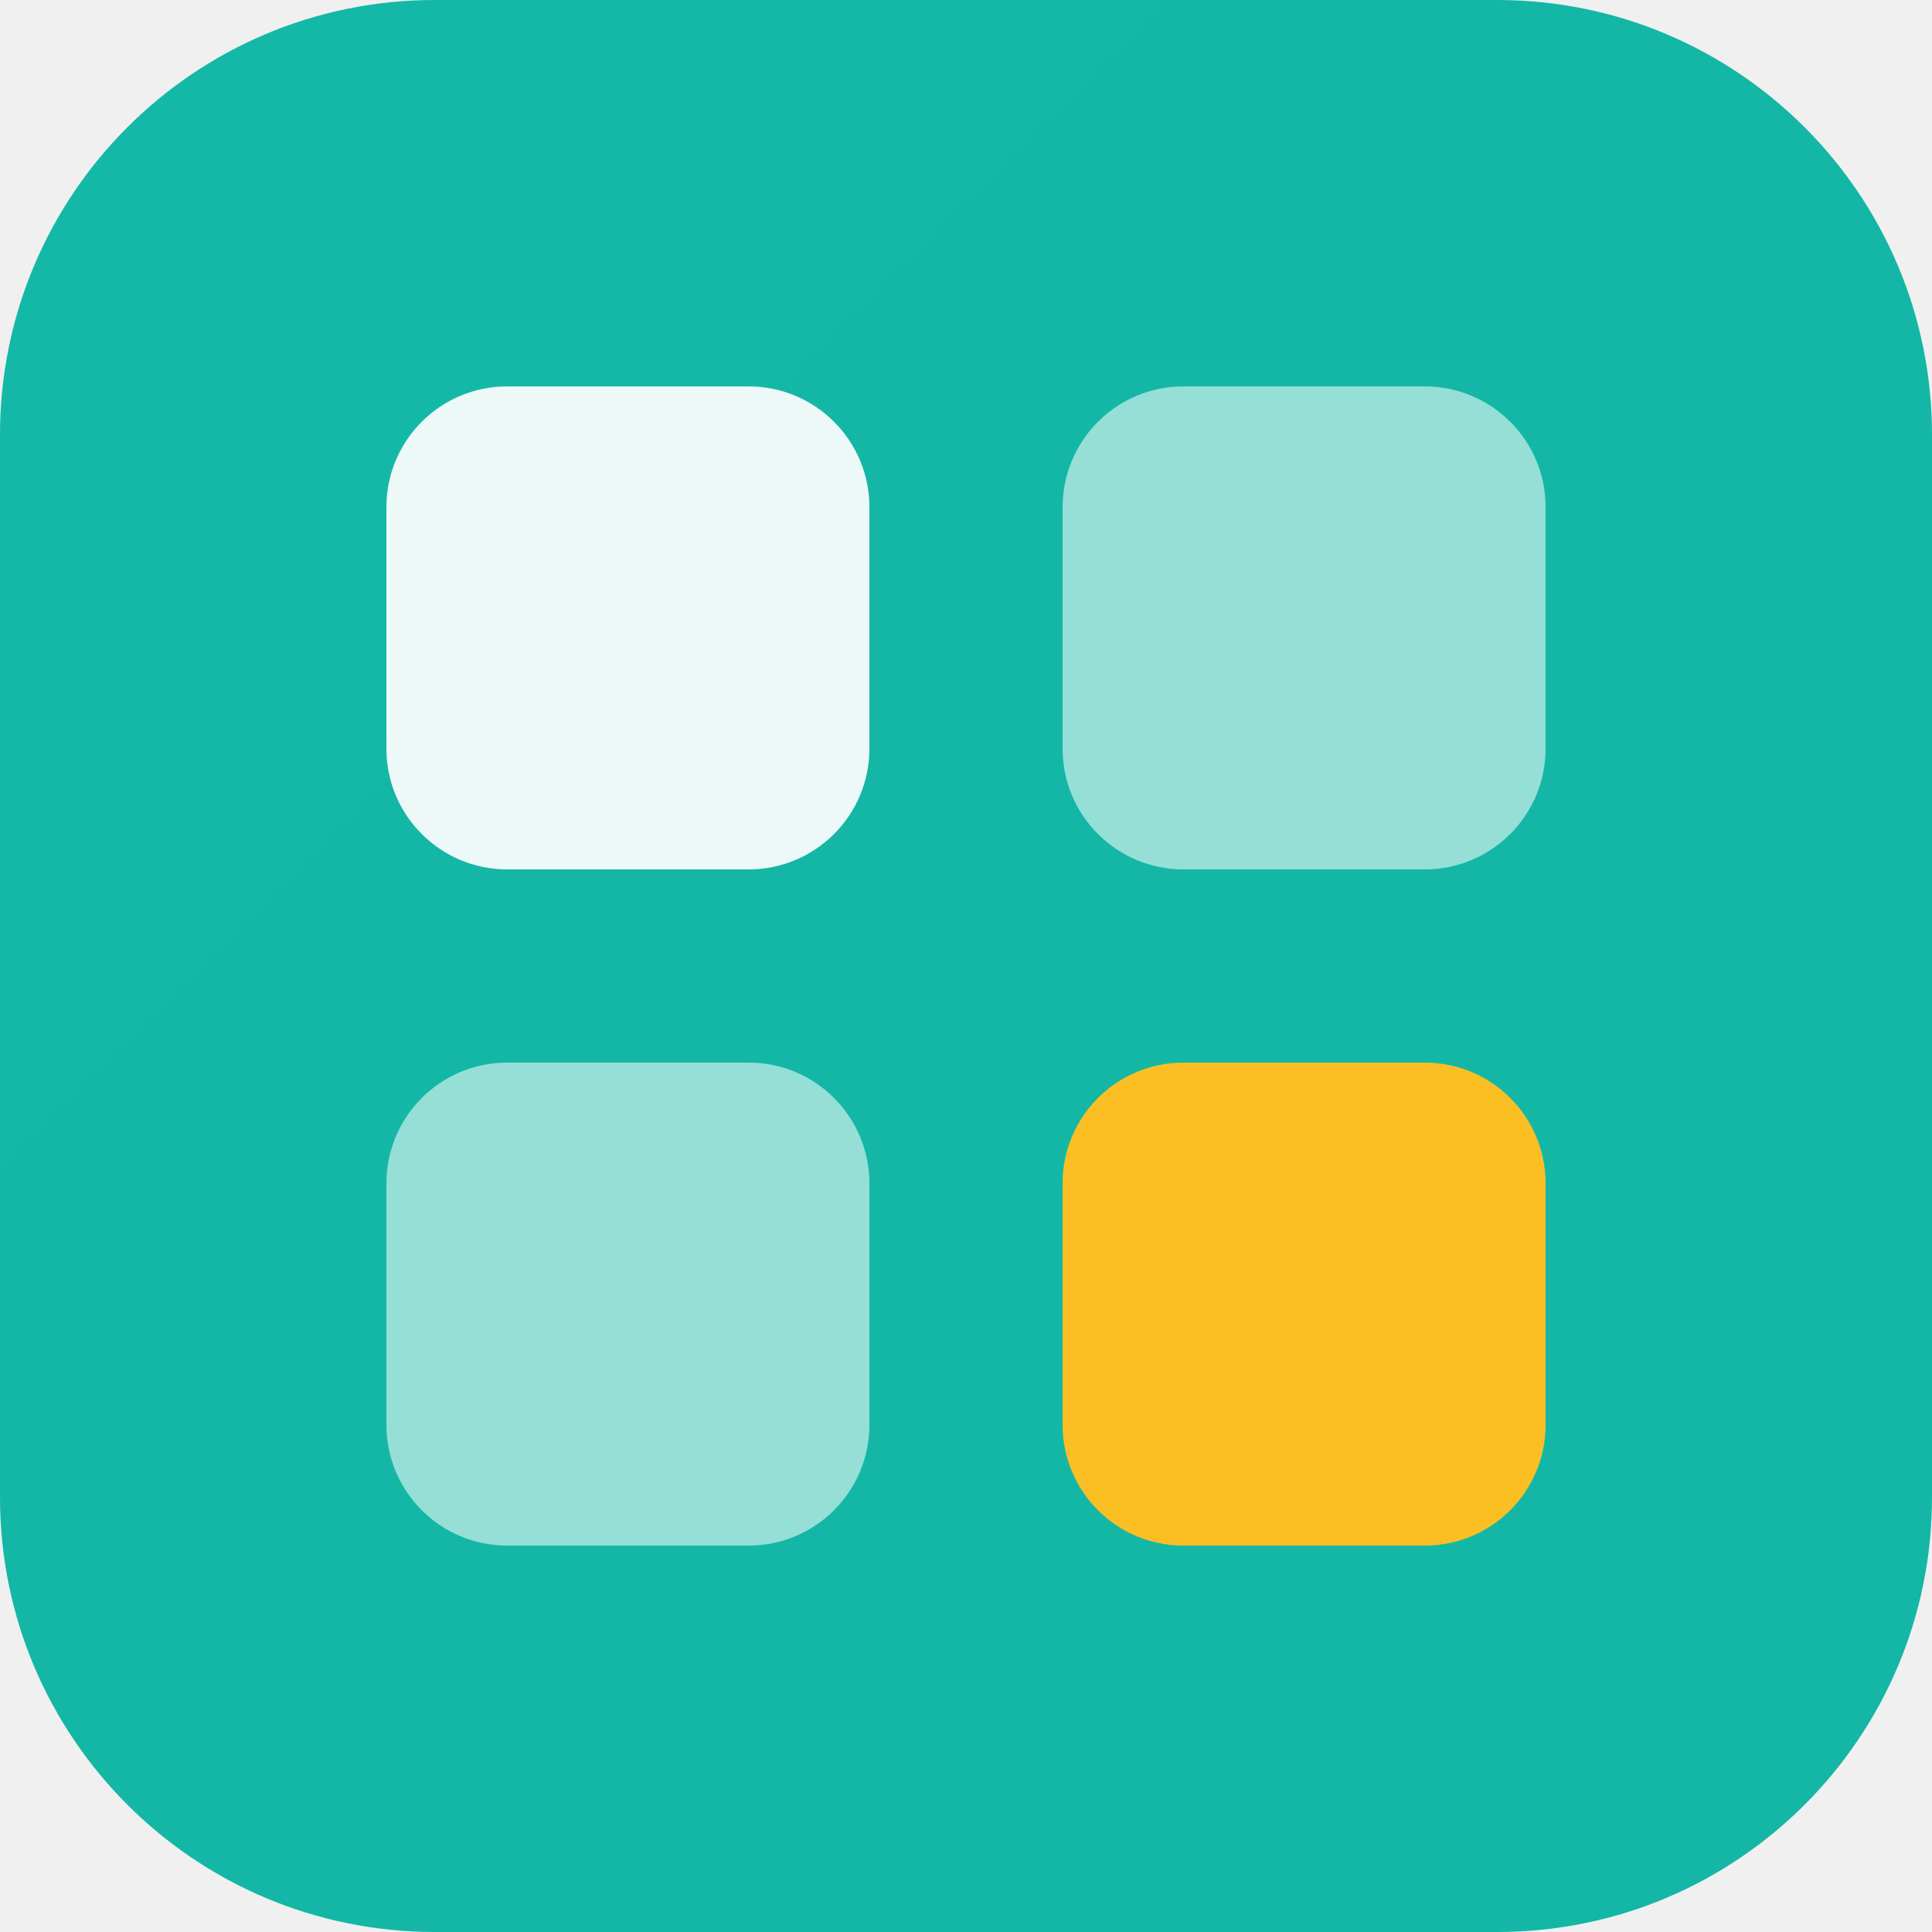
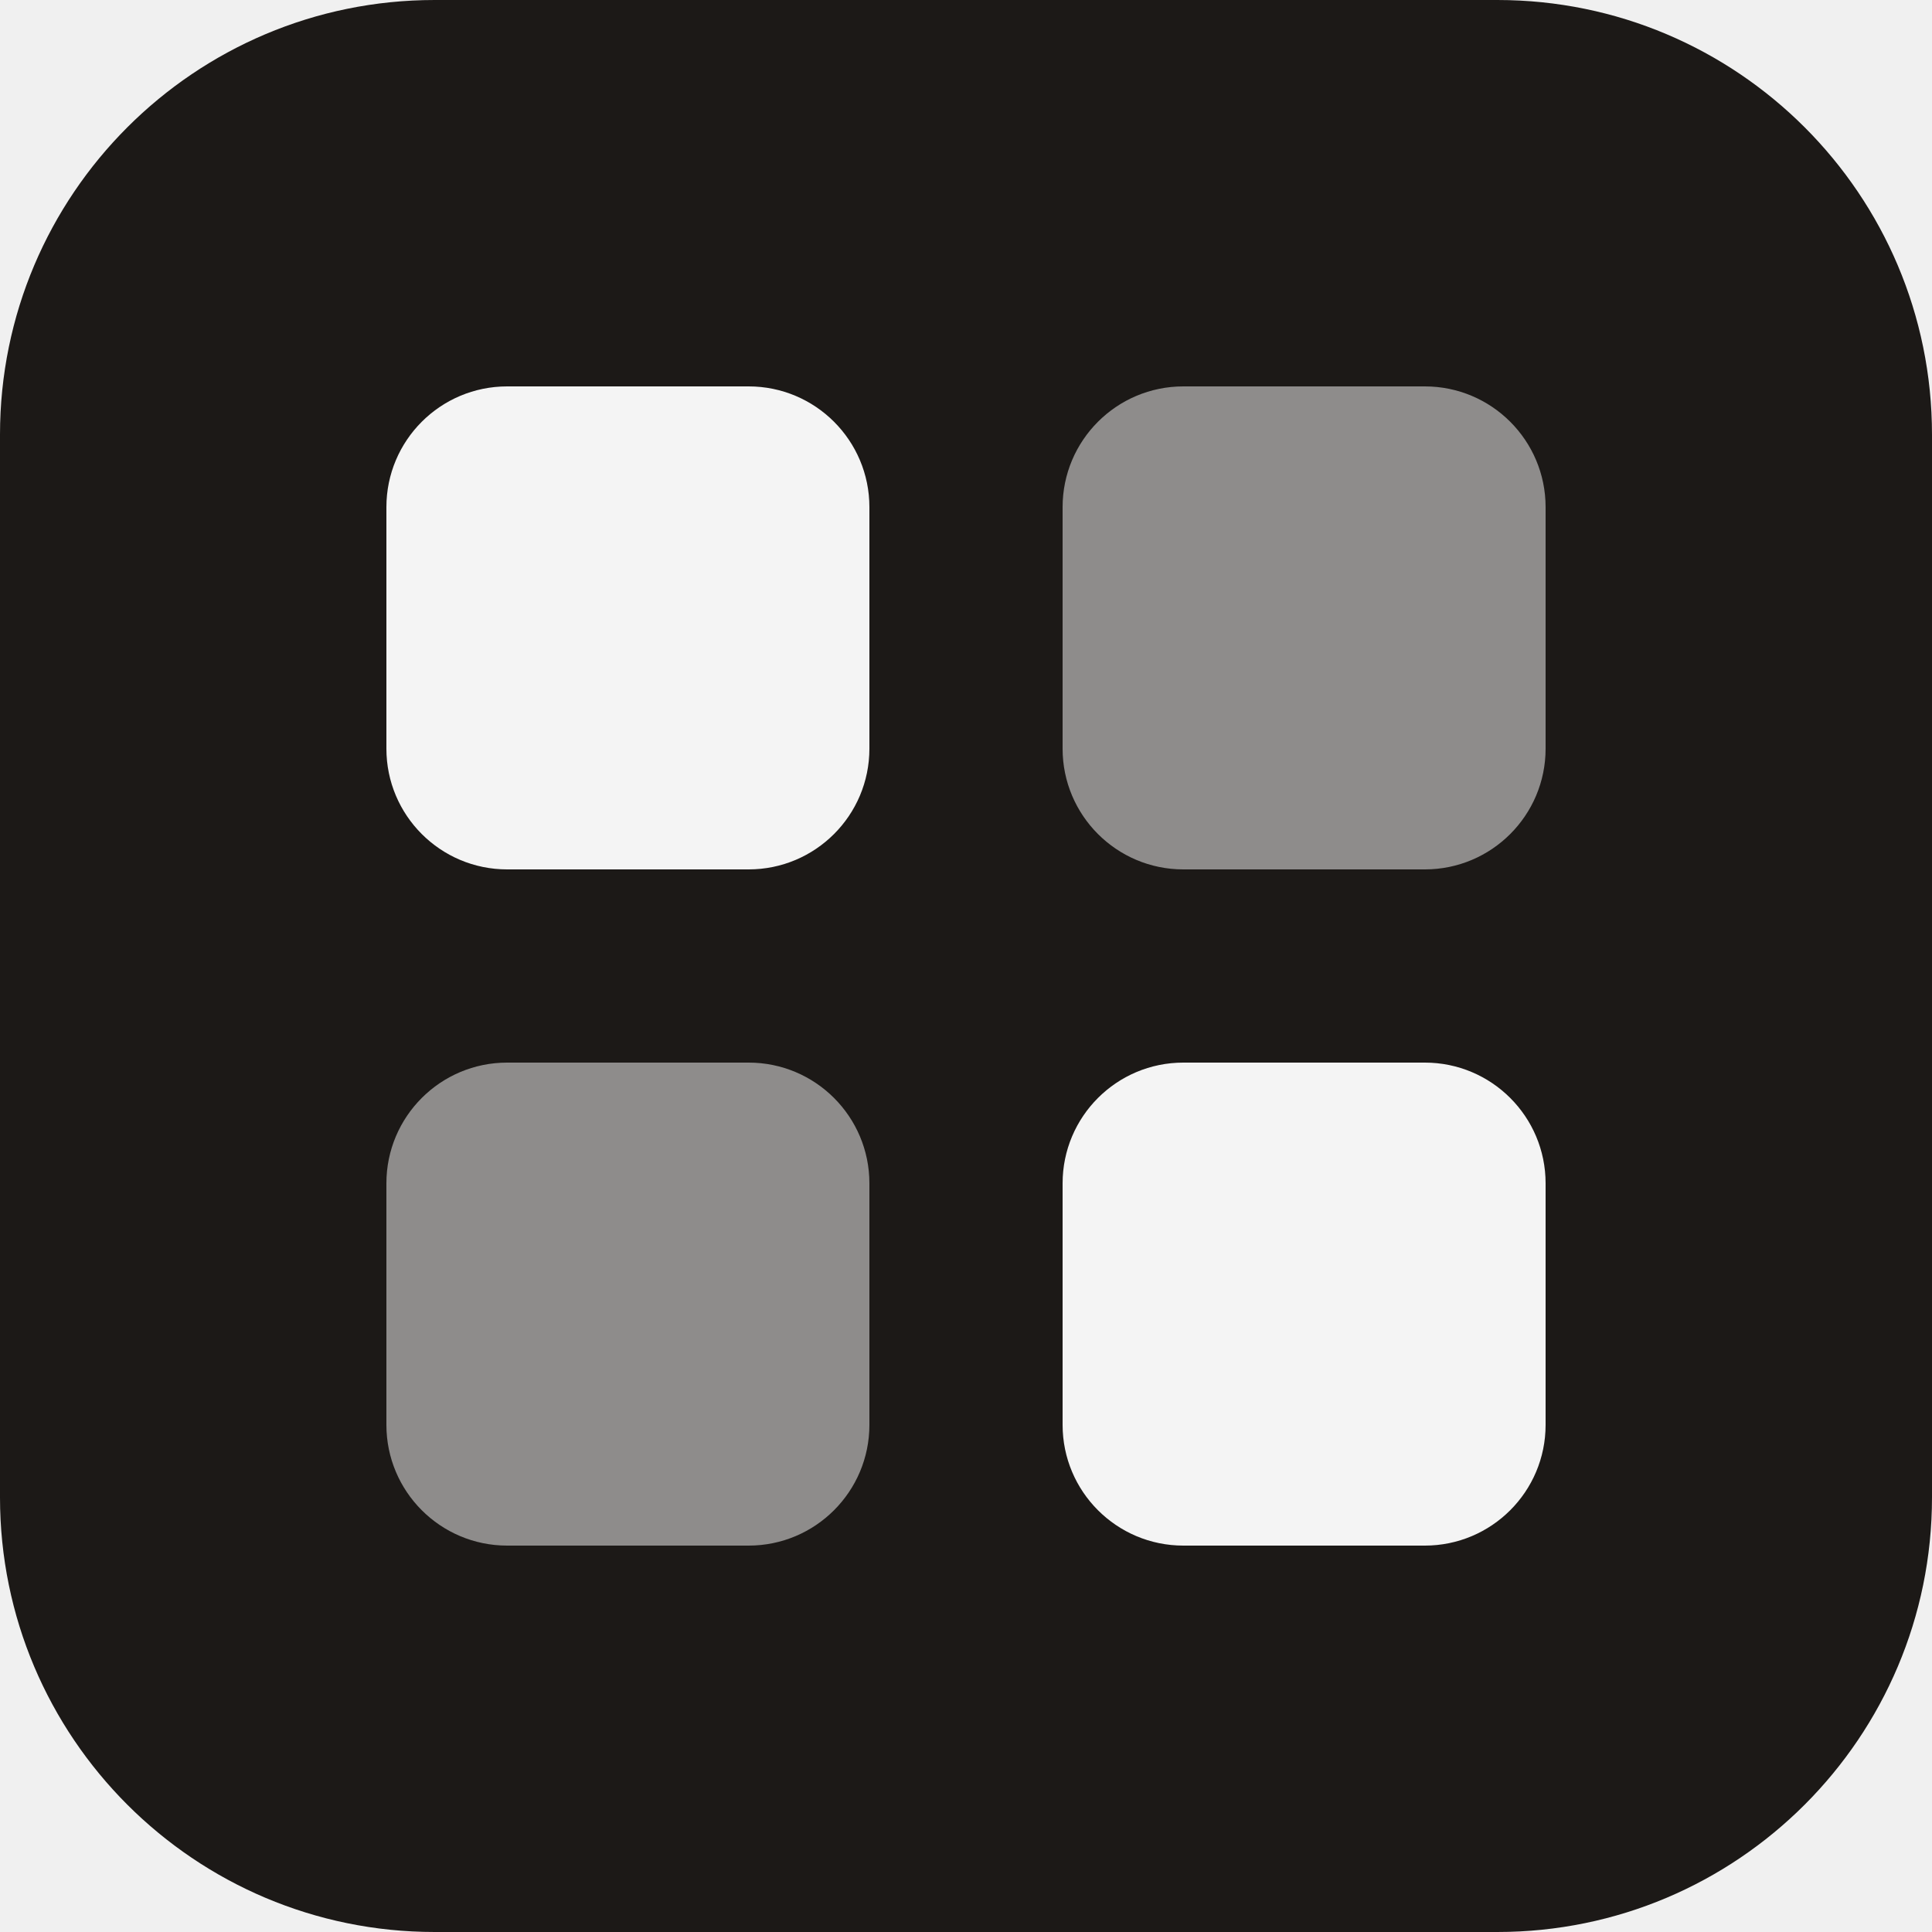
<svg xmlns="http://www.w3.org/2000/svg" viewBox="0 0 40 40" width="40" height="40">
-   <defs>
-     <linearGradient id="g" x1="0" y1="0" x2="40" y2="40">
-       <stop offset="0" stop-color="#14b8a6" />
-       <stop offset="1" stop-color="#0f766e" />
-     </linearGradient>
-   </defs>
-   <rect width="40" height="40" rx="9" fill="url(#g)" />
+   <rect width="40" height="40" rx="9" fill="#1c1917" />
  <g fill="#ffffff">
-     <rect x="8" y="8" width="10" height="10" rx="2.5" opacity="0.92" />
-     <rect x="22" y="8" width="10" height="10" rx="2.5" opacity="0.55" />
-     <rect x="8" y="22" width="10" height="10" rx="2.5" opacity="0.55" />
-     <rect x="22" y="22" width="10" height="10" rx="2.5" fill="#fbbf24" />
+     <rect x="8" y="8" width="10" height="10" rx="2.5" opacity="0.95" />
+     <rect x="22" y="8" width="10" height="10" rx="2.5" opacity="0.5" />
+     <rect x="8" y="22" width="10" height="10" rx="2.5" opacity="0.5" />
+     <rect x="22" y="22" width="10" height="10" rx="2.5" opacity="0.95" />
  </g>
</svg>
